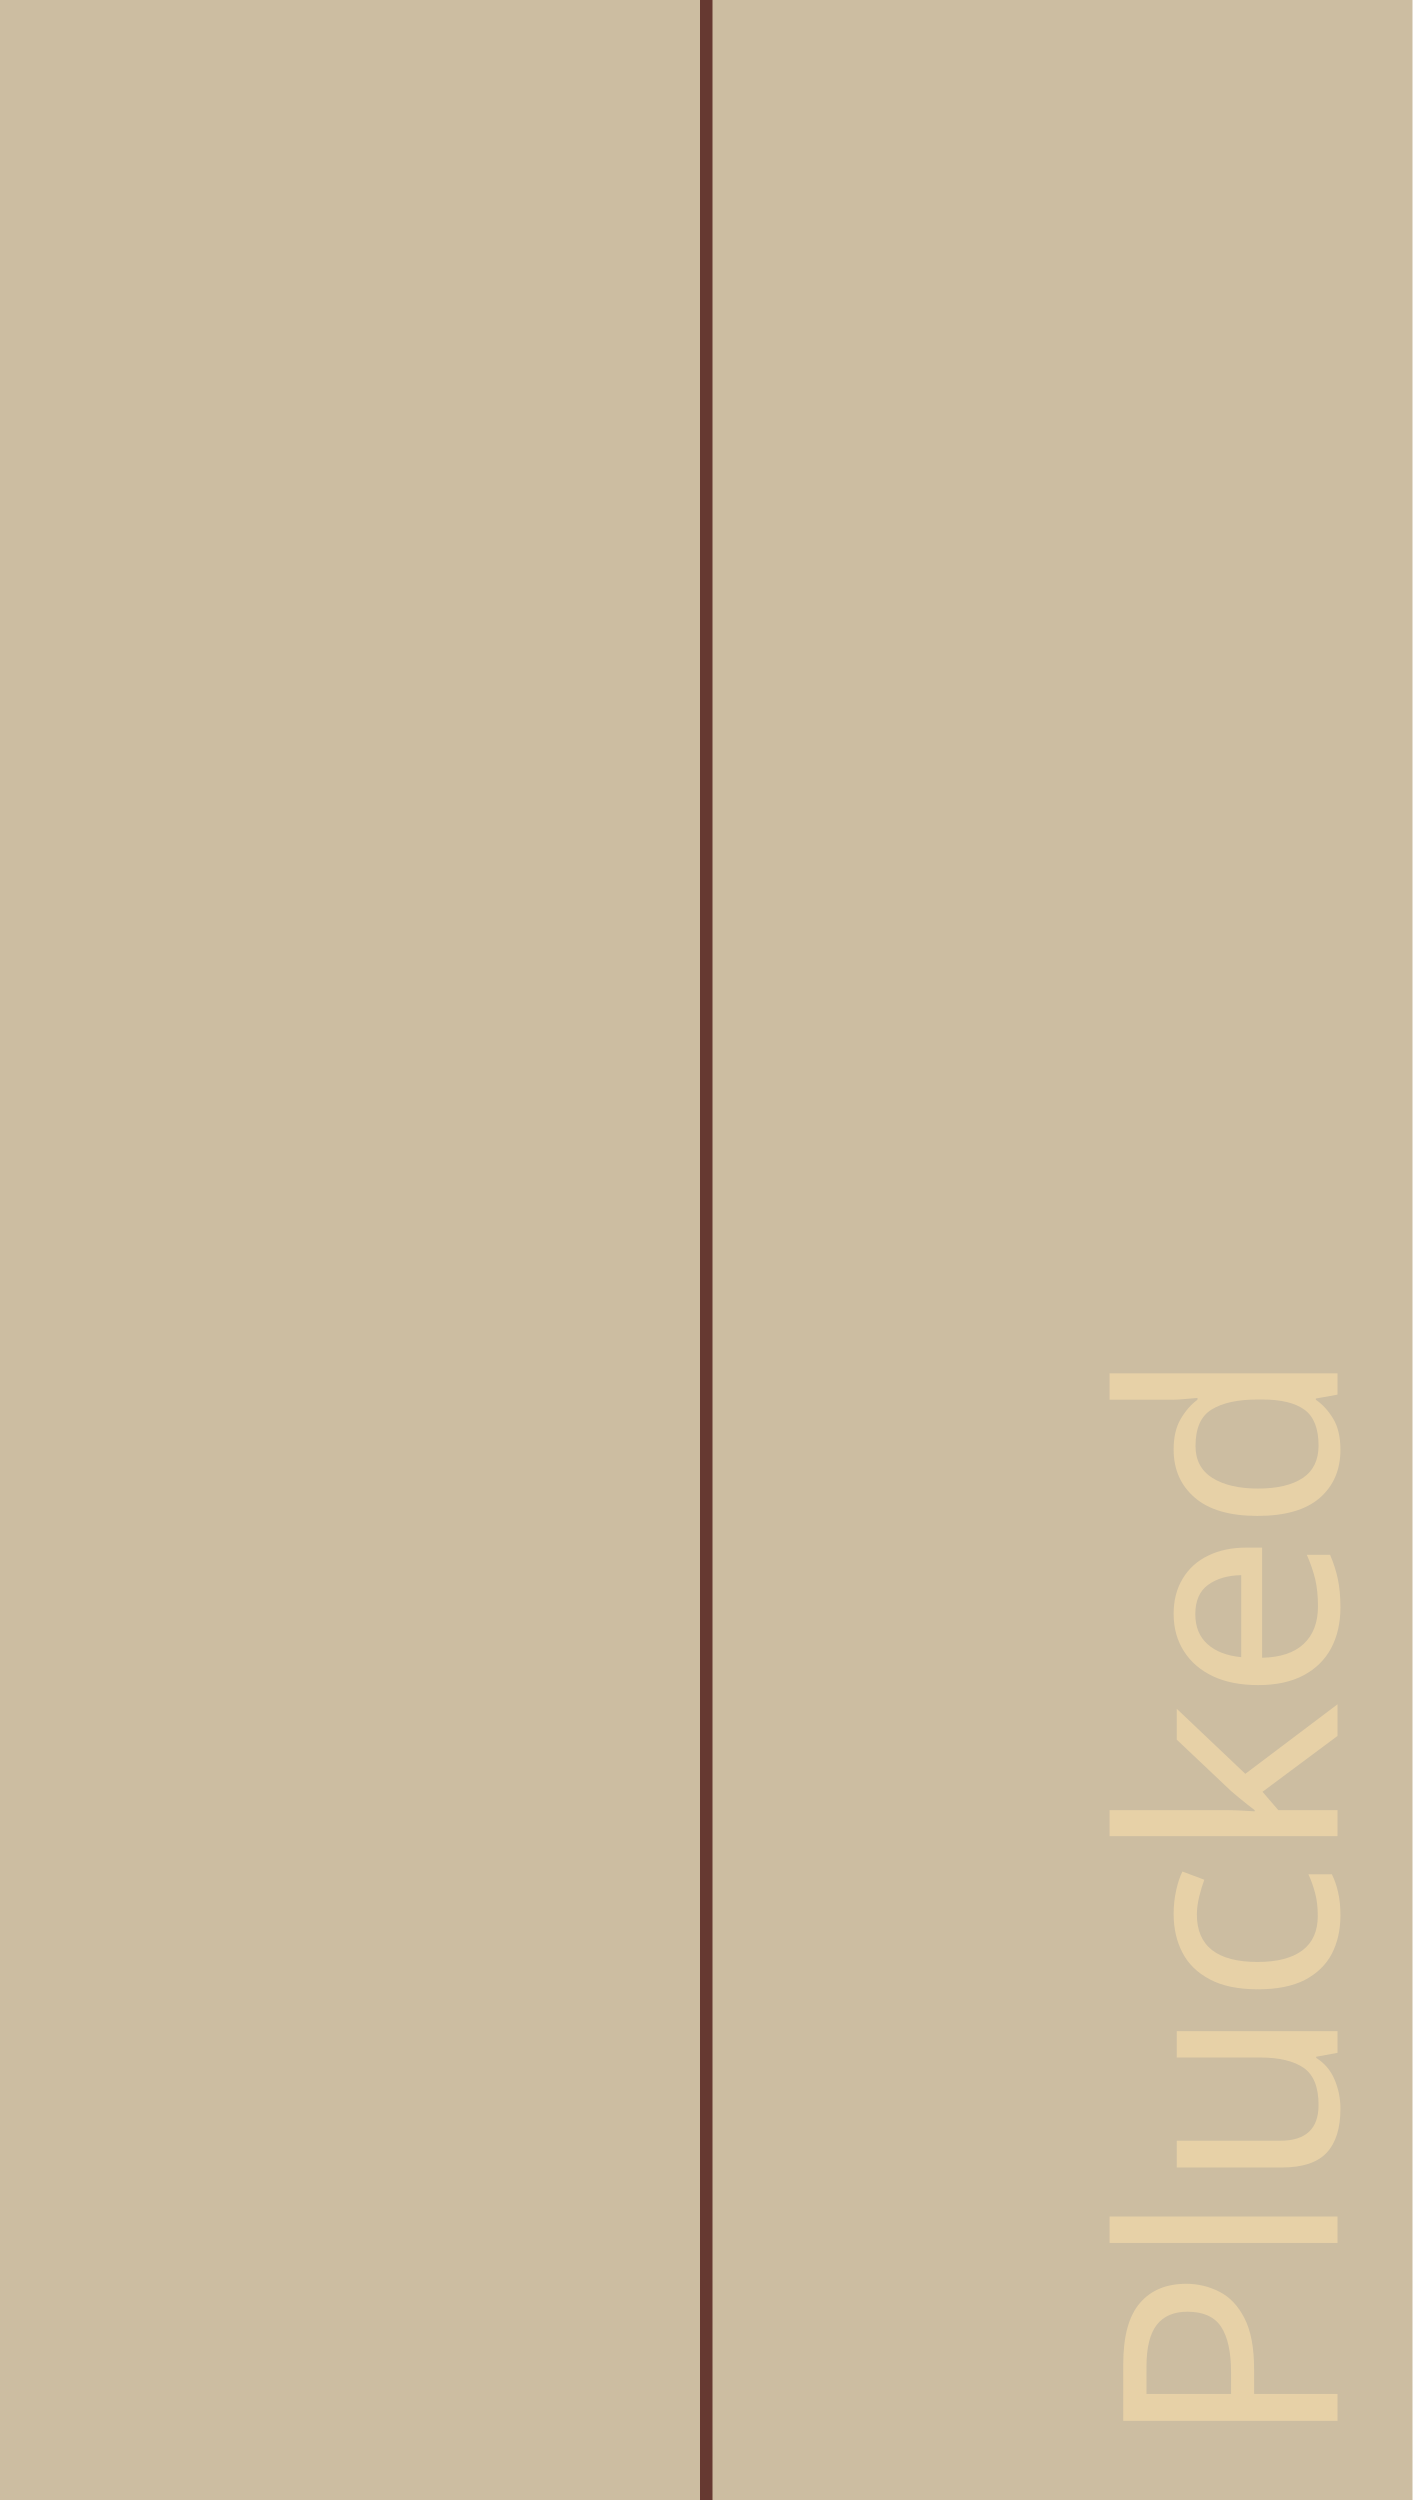
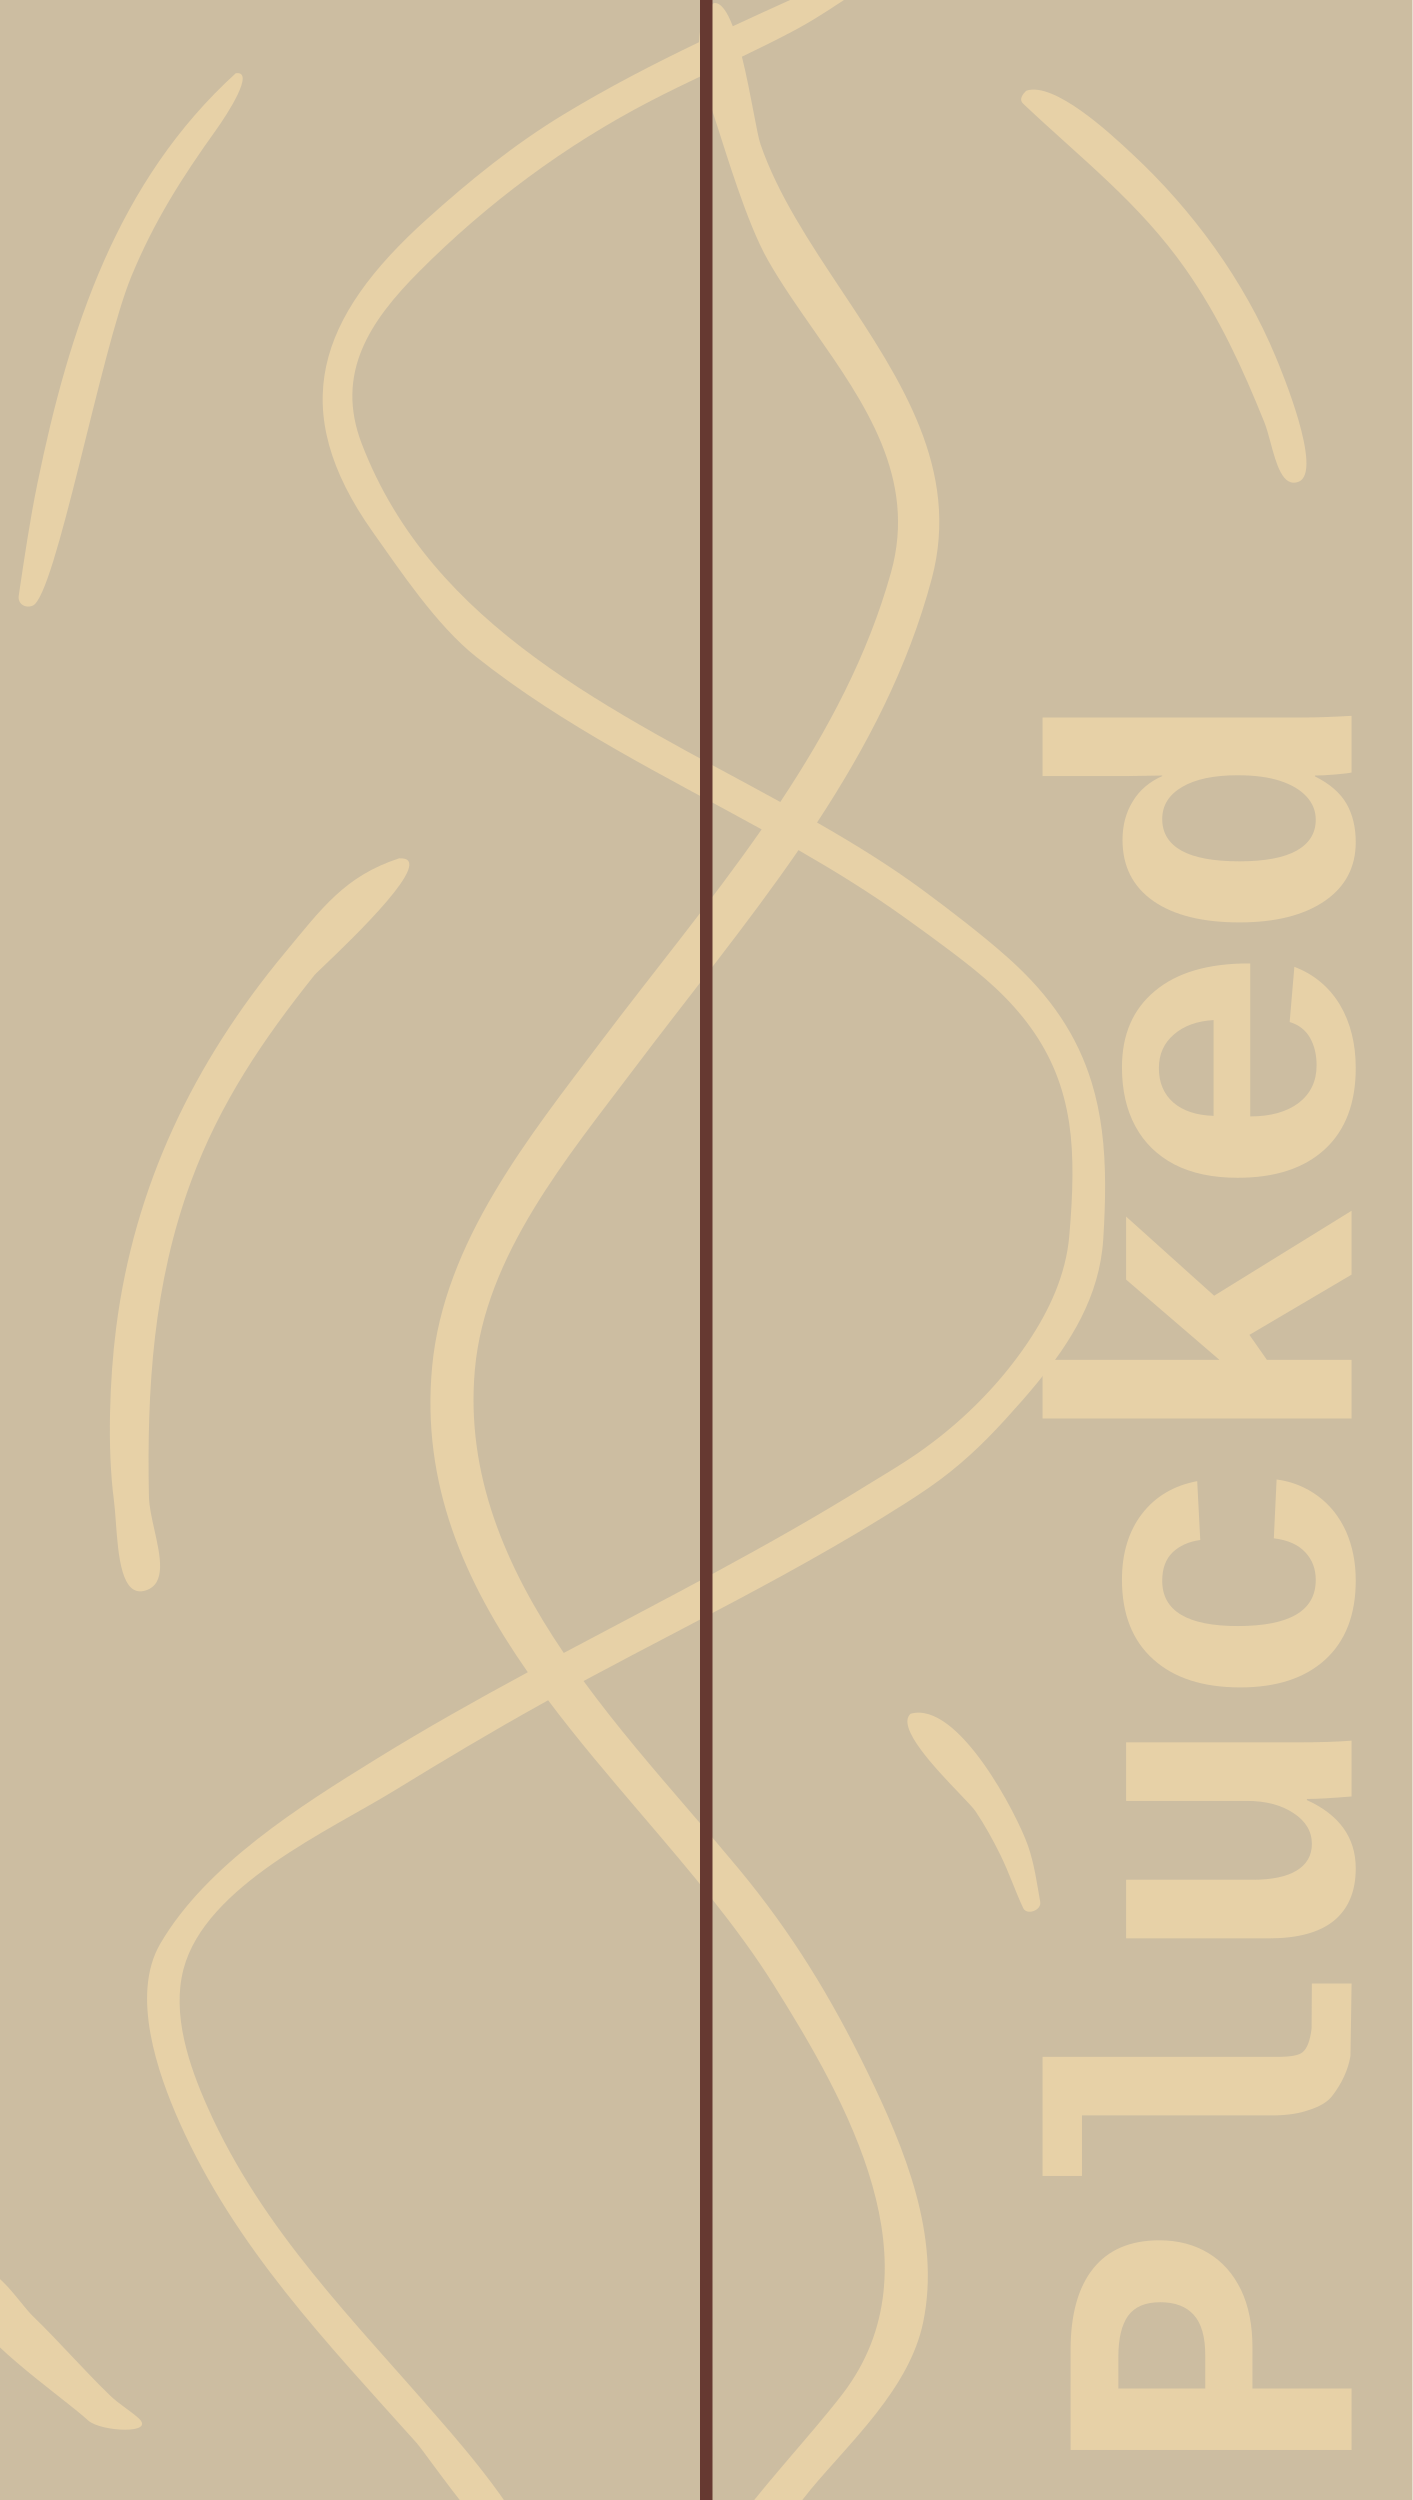
- <svg xmlns="http://www.w3.org/2000/svg" width="113" height="200" viewBox="0 0 113 200">
-   <g>
-     <rect x="0" y="0" width="113" height="200" fill="#ccbda1" />
+ <svg xmlns="http://www.w3.org/2000/svg" data-vector95-version="1.4.2" data-vector95-format="4" width="113" height="200" viewBox="0 0 113 200">
+   <g id="layer-13257dc6-a9ac-488c-943d-5bb5b9e61ce7" data-name="background" data-locked="false">
+     <rect x="0" y="0" width="113" height="200" fill="#ccbda1" stroke="none" stroke-width="0" />
  </g>
-   <g>
-     <text x="-196" y="107" transform="rotate(-90)" font-family="sans-serif" font-size="24" fill="#e7d1a7">Plucked</text>
+   <g id="layer-4ee388f2-0a06-4dd5-aee6-7c94f55d3fea" data-name="logo" data-locked="false">
+     <path d="M57.097 0.248C57.67 0.164 58.177 0.929 58.622 2.1C61.847 0.599 65.103 -0.848 68.354 -2.34C69.028 -2.339 69.896 -1.549 69.057 -1.008C67.256 0.155 65.495 1.393 63.604 2.403C62.206 3.15 60.783 3.849 59.353 4.535C59.722 6.018 60.031 7.64 60.285 8.97C60.513 10.166 60.696 11.125 60.836 11.532C62.218 15.548 64.761 19.377 67.325 23.237C72.057 30.362 76.858 37.59 74.544 46.282C72.65 53.398 69.319 59.774 65.363 65.804C68.352 67.512 71.229 69.289 73.87 71.242C75.062 72.123 76.224 73.001 77.345 73.885C78.511 74.804 79.643 75.729 80.699 76.676C84.089 79.718 86.186 82.865 87.336 86.607C88.082 89.039 88.403 91.722 88.409 94.793C88.412 96.155 88.356 97.593 88.261 99.12C87.973 103.775 85.584 107.435 83.033 110.56C82.176 111.611 81.293 112.601 80.435 113.543C78.636 115.521 76.718 117.356 74.295 119.028C73.084 119.864 71.789 120.674 70.504 121.465C69.22 122.256 67.923 123.026 66.616 123.78C65.31 124.534 63.994 125.271 62.671 125.998C61.349 126.724 60.021 127.439 58.689 128.147C57.357 128.855 56.021 129.557 54.686 130.257C53.349 130.958 52.012 131.657 50.678 132.358C49.341 133.062 48.008 133.767 46.682 134.48C49.337 138.111 52.306 141.559 55.162 144.876C56.514 146.447 57.841 147.988 59.097 149.505C63.354 154.647 66.483 159.781 69.403 165.782C72.353 171.846 75.283 178.889 73.853 185.782C72.757 191.066 68.07 195.291 64.847 199.166C64.074 200.095 56.753 209.696 55.572 210.282C54.934 210.598 54.101 210.011 54.494 209.282C55.632 207.171 56.716 205.02 58.058 203.032C60.469 199.463 64.792 194.926 67.395 191.532C75.234 181.309 67.789 168.188 61.892 158.782C58.967 154.115 55.185 149.684 51.369 145.212C48.794 142.195 46.204 139.16 43.85 136.022C43.685 136.113 43.52 136.205 43.354 136.297C39.381 138.503 35.477 140.834 31.604 143.213C26.356 146.439 16.461 150.856 14.69 157.492C13.715 161.147 15.128 165.259 16.604 168.572C21.026 178.496 28.385 185.686 35.314 193.742C35.333 193.765 35.369 193.806 35.421 193.865C36.509 195.108 44.416 204.137 41.854 204.927C40.64 205.302 36.349 199.489 34.344 196.773C33.844 196.096 33.487 195.612 33.354 195.464C26.154 187.415 18.818 179.804 14.341 169.742C12.616 165.864 10.43 159.593 12.824 155.492C16.502 149.196 24.062 144.453 30.104 140.718C34.069 138.268 38.129 135.99 42.224 133.778C37.191 126.566 33.672 118.727 34.576 109.282C35.528 99.345 42.311 90.972 48.097 83.296C52.282 77.744 56.858 72.2 60.931 66.352C53.135 62.045 45.112 58.118 38.104 52.555C34.902 50.013 32.011 45.64 29.854 42.606C22.806 32.688 25.457 25.371 34.104 17.57C37.545 14.465 41.132 11.554 45.104 9.146C48.62 7.014 52.245 5.14 55.925 3.374C55.959 2.157 56.278 1.044 57.097 0.248ZM52.104 8.047C45.227 11.607 38.974 16.258 33.513 21.742C29.557 25.715 26.788 29.886 28.937 35.492C34.594 50.246 49.177 56.88 62.423 64.159C66.213 58.445 69.434 52.413 71.284 45.782C73.383 38.256 69.183 32.249 65.111 26.426C63.793 24.54 62.488 22.674 61.415 20.782C59.734 17.819 58.028 12.04 57.285 9.782C57.258 9.699 57.23 9.614 57.201 9.526C56.884 8.567 56.474 7.324 56.204 6.03C54.828 6.684 53.457 7.347 52.104 8.047ZM50.702 85.532C45.421 92.551 38.825 100.401 37.993 109.532C37.226 117.951 40.484 125.418 45.1 132.236C53.259 127.891 61.502 123.701 69.354 118.818C70.549 118.074 71.964 117.258 73.301 116.337C76.739 113.969 79.866 110.914 82.238 107.377C83.967 104.798 85.276 101.959 85.543 98.871C85.847 95.369 85.919 92.433 85.534 89.858C85.093 86.917 84.079 84.452 82.44 82.183C81.653 81.094 80.724 80.05 79.617 79.016C78.574 78.042 77.354 77.079 76.086 76.12C74.892 75.217 73.643 74.313 72.354 73.389C69.628 71.435 66.781 69.678 63.879 68.011C59.742 74.021 55.07 79.726 50.702 85.532Z" fill="#e7d1a7" stroke="none" stroke-width="0" opacity="1" fill-rule="nonzero" fill-opacity="1" />
+     <path d="M22.783 76.232C25.77 72.634 27.59 70.089 31.923 68.669C35.126 68.47 28.124 75.157 25.848 77.33C25.467 77.694 25.218 77.932 25.173 77.988C21.045 83.157 17.604 88.227 15.294 94.482C12.266 102.685 11.739 111.079 11.915 119.732C11.931 120.503 12.14 121.438 12.352 122.385C12.826 124.505 13.314 126.685 11.673 127.23C9.716 127.881 9.463 124.436 9.266 121.742C9.218 121.088 9.173 120.478 9.108 119.982C8.571 115.885 8.768 110.33 9.29 106.232C10.742 94.852 15.507 84.994 22.783 76.232Z" fill="#e7d1a7" stroke="none" stroke-width="0" opacity="1" fill-rule="nonzero" fill-opacity="1" />
+     <path d="M81.853 8.296C81.468 7.931 81.863 7.481 82.103 7.256C84.347 6.501 88.894 10.748 90.431 12.184C90.494 12.242 90.551 12.296 90.603 12.344C95.421 16.827 99.518 22.446 102.053 28.539C102.053 28.539 102.072 28.587 102.072 28.587C102.477 29.558 105.901 37.763 103.884 38.539C102.618 39.027 102.102 37.106 101.64 35.391C101.48 34.796 101.327 34.226 101.151 33.789C99.419 29.485 97.531 25.357 94.856 21.539C91.146 16.247 86.557 12.745 81.853 8.296Z" fill="#e7d1a7" stroke="none" stroke-width="0" opacity="1" fill-rule="nonzero" fill-opacity="1" />
+     <path d="M3 38.642C5.533 26.326 9.375 14.489 18.862 5.859C20.445 5.631 18.219 9.092 17.287 10.392C14.53 14.241 12.312 17.735 10.496 22.142C8.058 28.057 4.429 47.722 2.612 48.456C2.036 48.688 1.397 48.326 1.5 47.642C1.95 44.634 2.387 41.621 3 38.642Z" fill="#e7d1a7" stroke="none" stroke-width="0" opacity="1" fill-rule="nonzero" fill-opacity="1" />
+     <path d="M76.754 143.479C74.83 141.466 71.666 138.157 72.851 137.099C76.657 136.032 81.363 145.154 82.236 147.652C82.743 149.101 82.951 150.64 83.217 152.152C83.335 152.825 82.143 153.268 81.851 152.639C81.203 151.246 80.712 149.781 80.033 148.402C79.44 147.198 78.79 146.016 78.041 144.902C77.866 144.642 77.374 144.128 76.754 143.479Z" fill="#e7d1a7" stroke="none" stroke-width="0" opacity="1" fill-rule="nonzero" fill-opacity="1" />
+     <path d="M4.573 191.615C0.562 188.458 -5.271 183.867 -2.686 181.282C-0.962 180.942 0.514 182.762 1.657 184.17C2.018 184.615 2.345 185.018 2.636 185.3C4.759 187.353 6.69 189.597 8.814 191.649C9.503 192.314 10.346 192.803 11.064 193.437C12.562 194.762 8.069 194.551 7.064 193.645C6.45 193.092 5.567 192.397 4.573 191.615Z" fill="#e7d1a7" stroke="none" stroke-width="0" opacity="1" fill-rule="nonzero" fill-opacity="1" />
+     <text transform="translate(-43.98432 -80.37226)  scale(1.421593 1.421593) matrix(6.123233995736766e-17 -1 1 6.123233995736766e-17 0 0)" x="-196" y="107" fill="#e7d1a7" stroke="none" stroke-width="1" font-family="Courier New, monospace" font-size="24" font-weight="bold">Plucked</text>
  </g>
-   <g>
-     <line x1="56.5" y1="0" x2="56.5" y2="200" stroke="#663931" stroke-width="1" />
+   <g id="layer-fb63b810-976a-459b-a005-c553b577ad39" data-name="guide" data-locked="false">
+     <line x1="56.5" y1="0" x2="56.5" y2="200" fill="#000000" stroke="#663931" stroke-width="1" />
  </g>
</svg>
